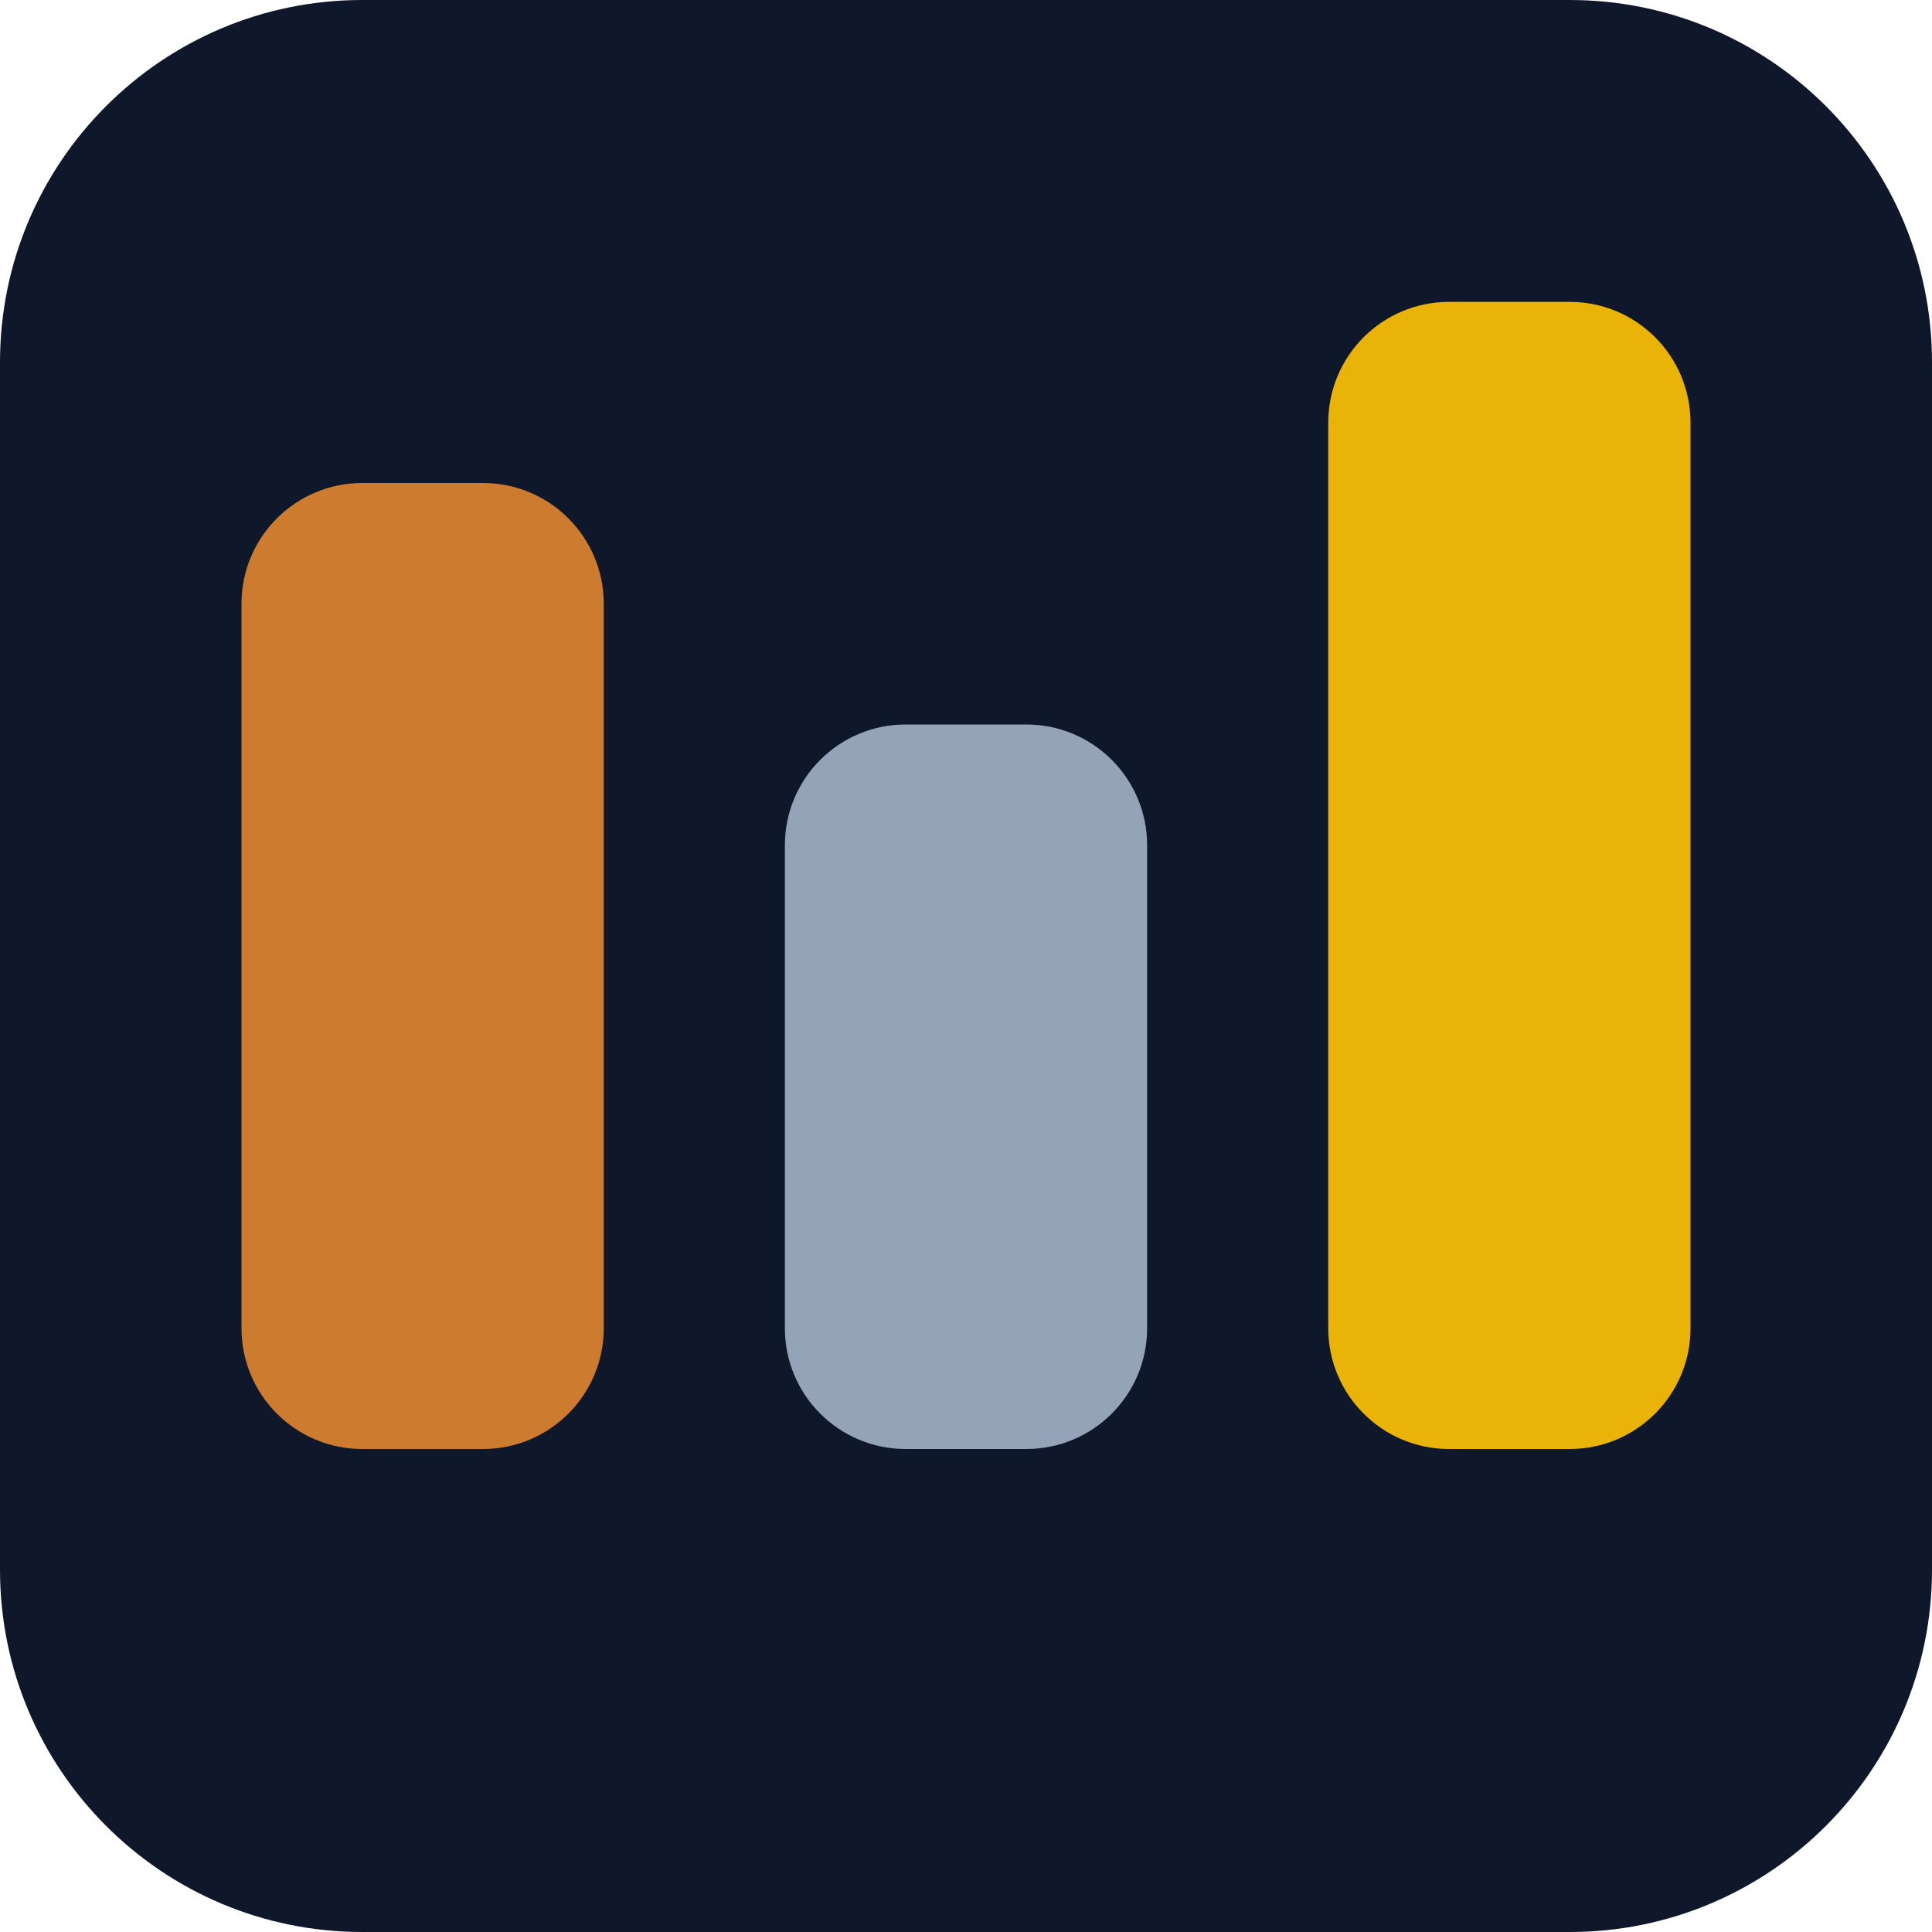
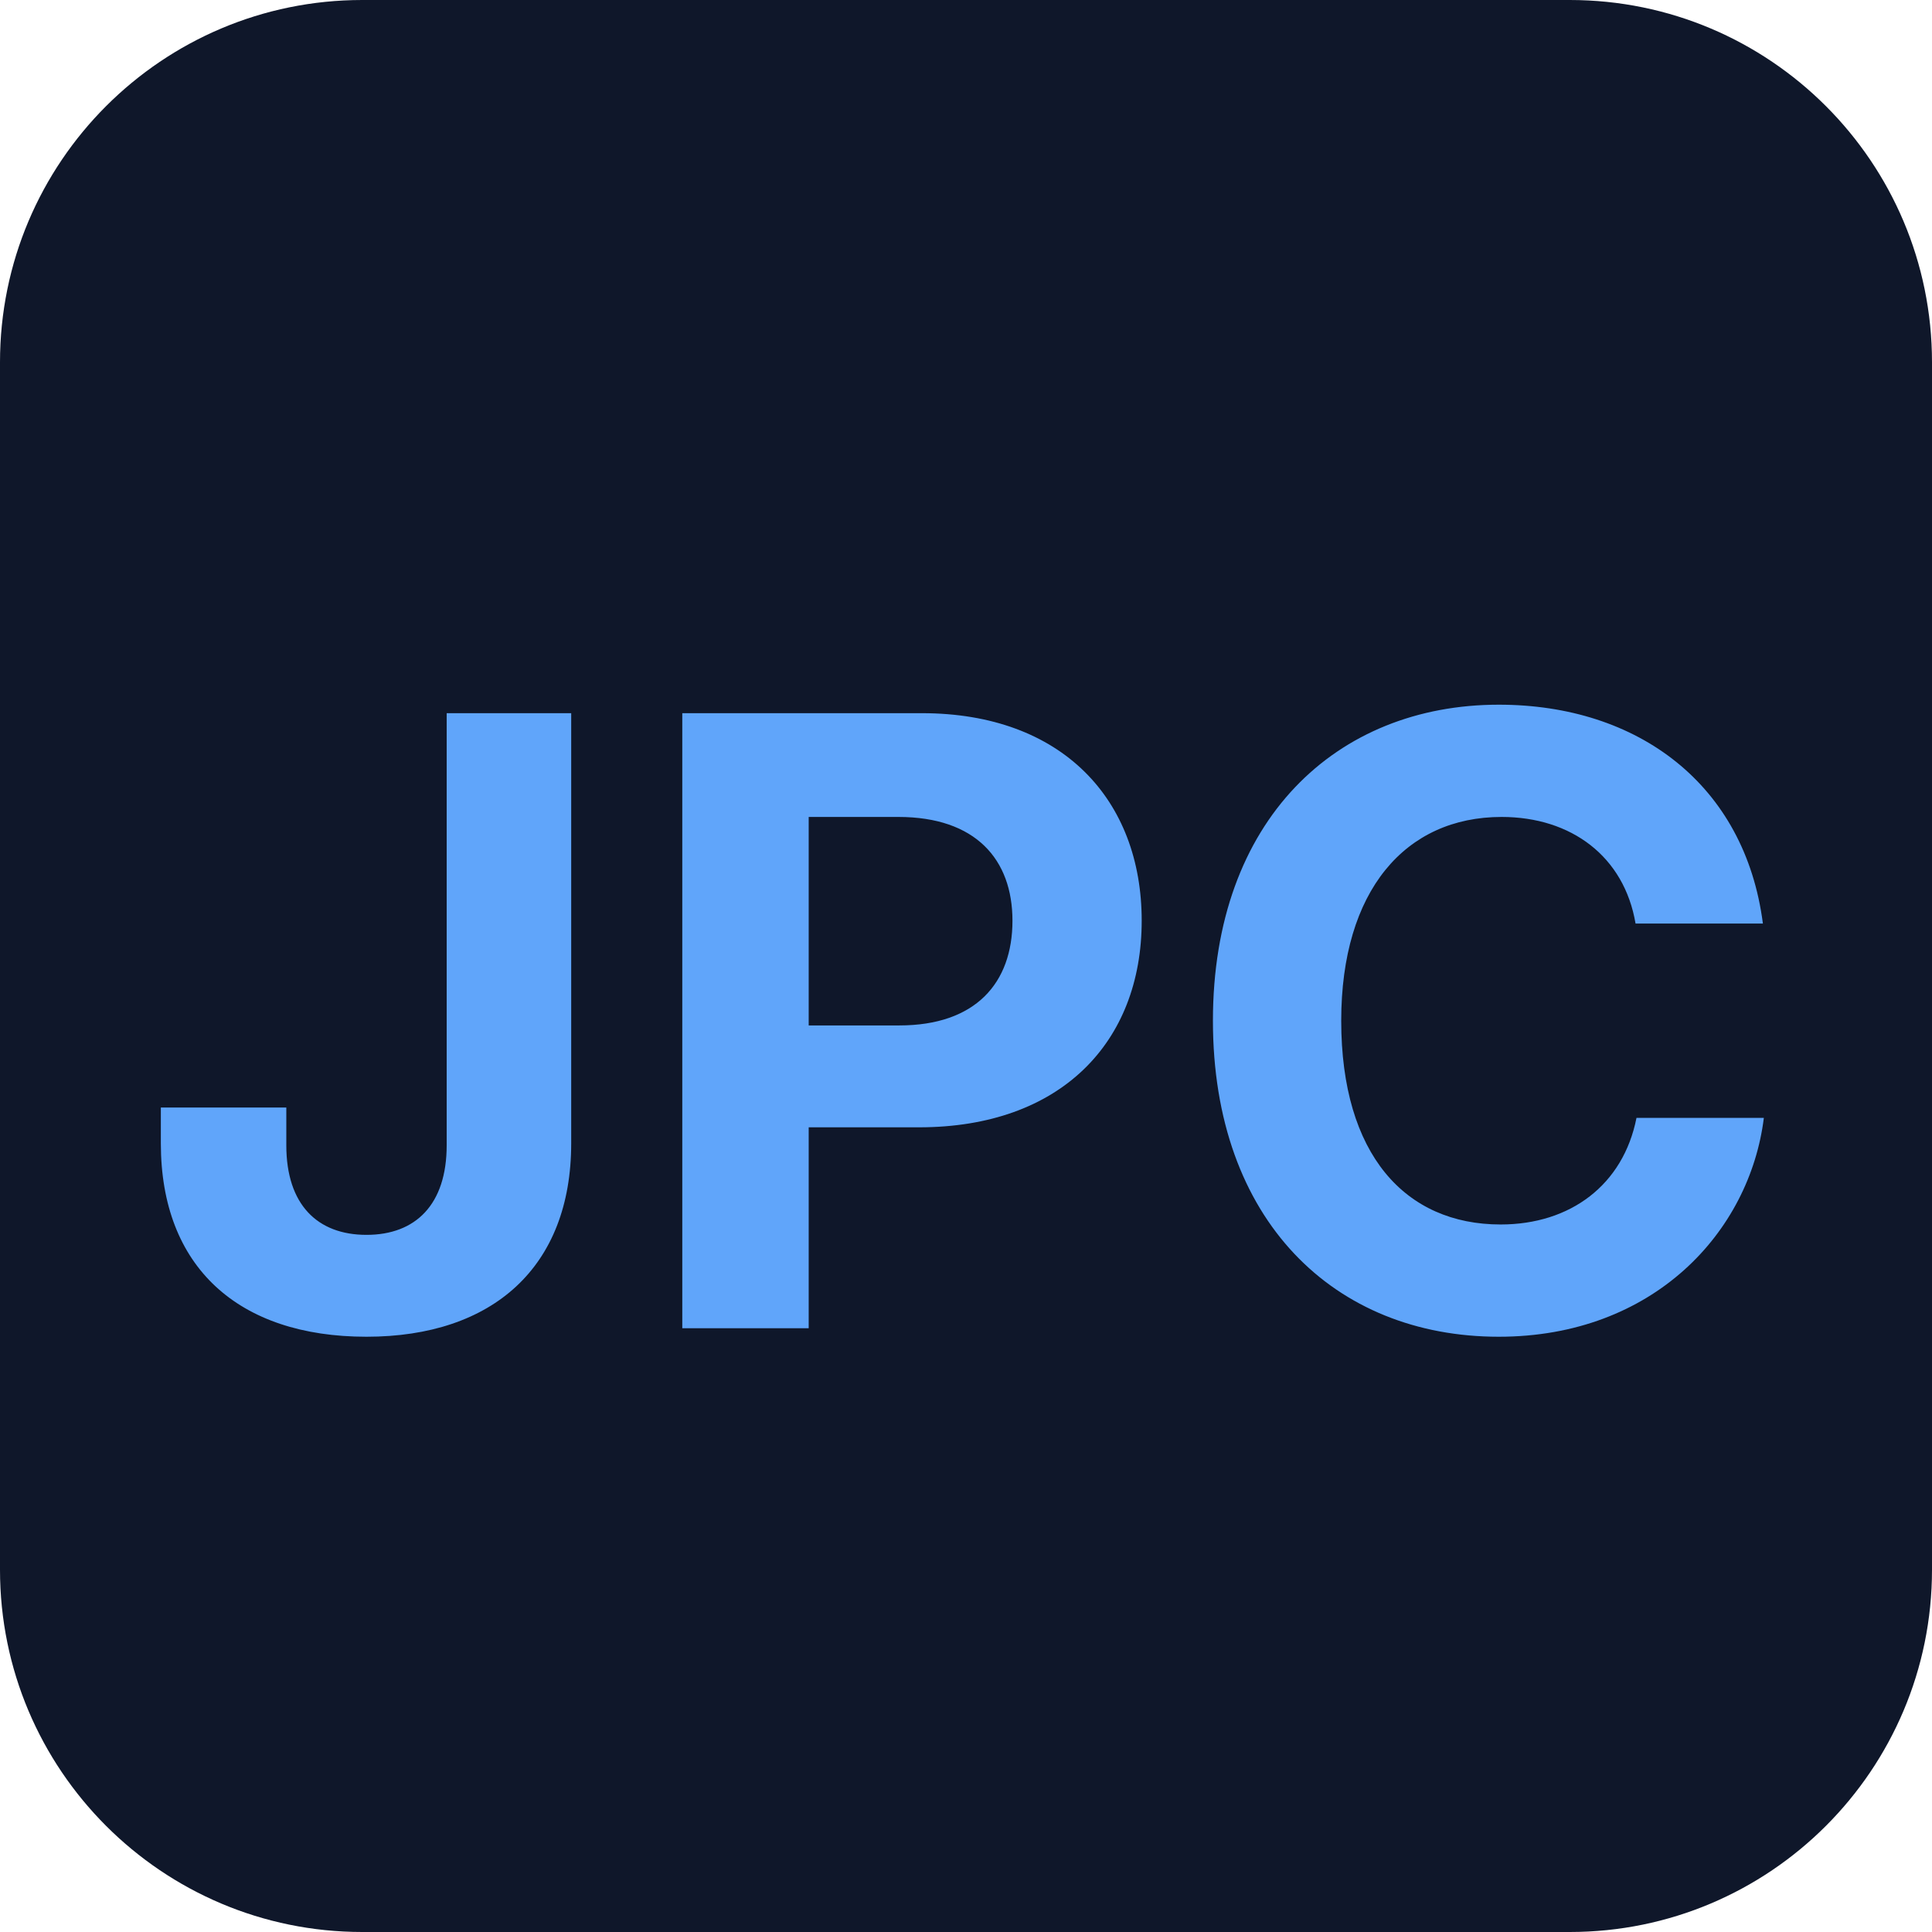
<svg xmlns="http://www.w3.org/2000/svg" viewBox="0 0 32 32">
  <rect width="32" height="32" rx="6" fill="#0f172a" />
-   <rect x="4" y="8" width="6" height="16" rx="2" fill="#cd7c2f" />
-   <rect x="13" y="12" width="6" height="12" rx="2" fill="#94a3b8" />
-   <rect x="22" y="5" width="6" height="19" rx="2" fill="#eab308" />
+   <text x="16" y="22" text-anchor="middle" font-family="system-ui, -apple-system, sans-serif" font-weight="700" font-size="14" fill="#60a5fa">JPC</text>
</svg>
